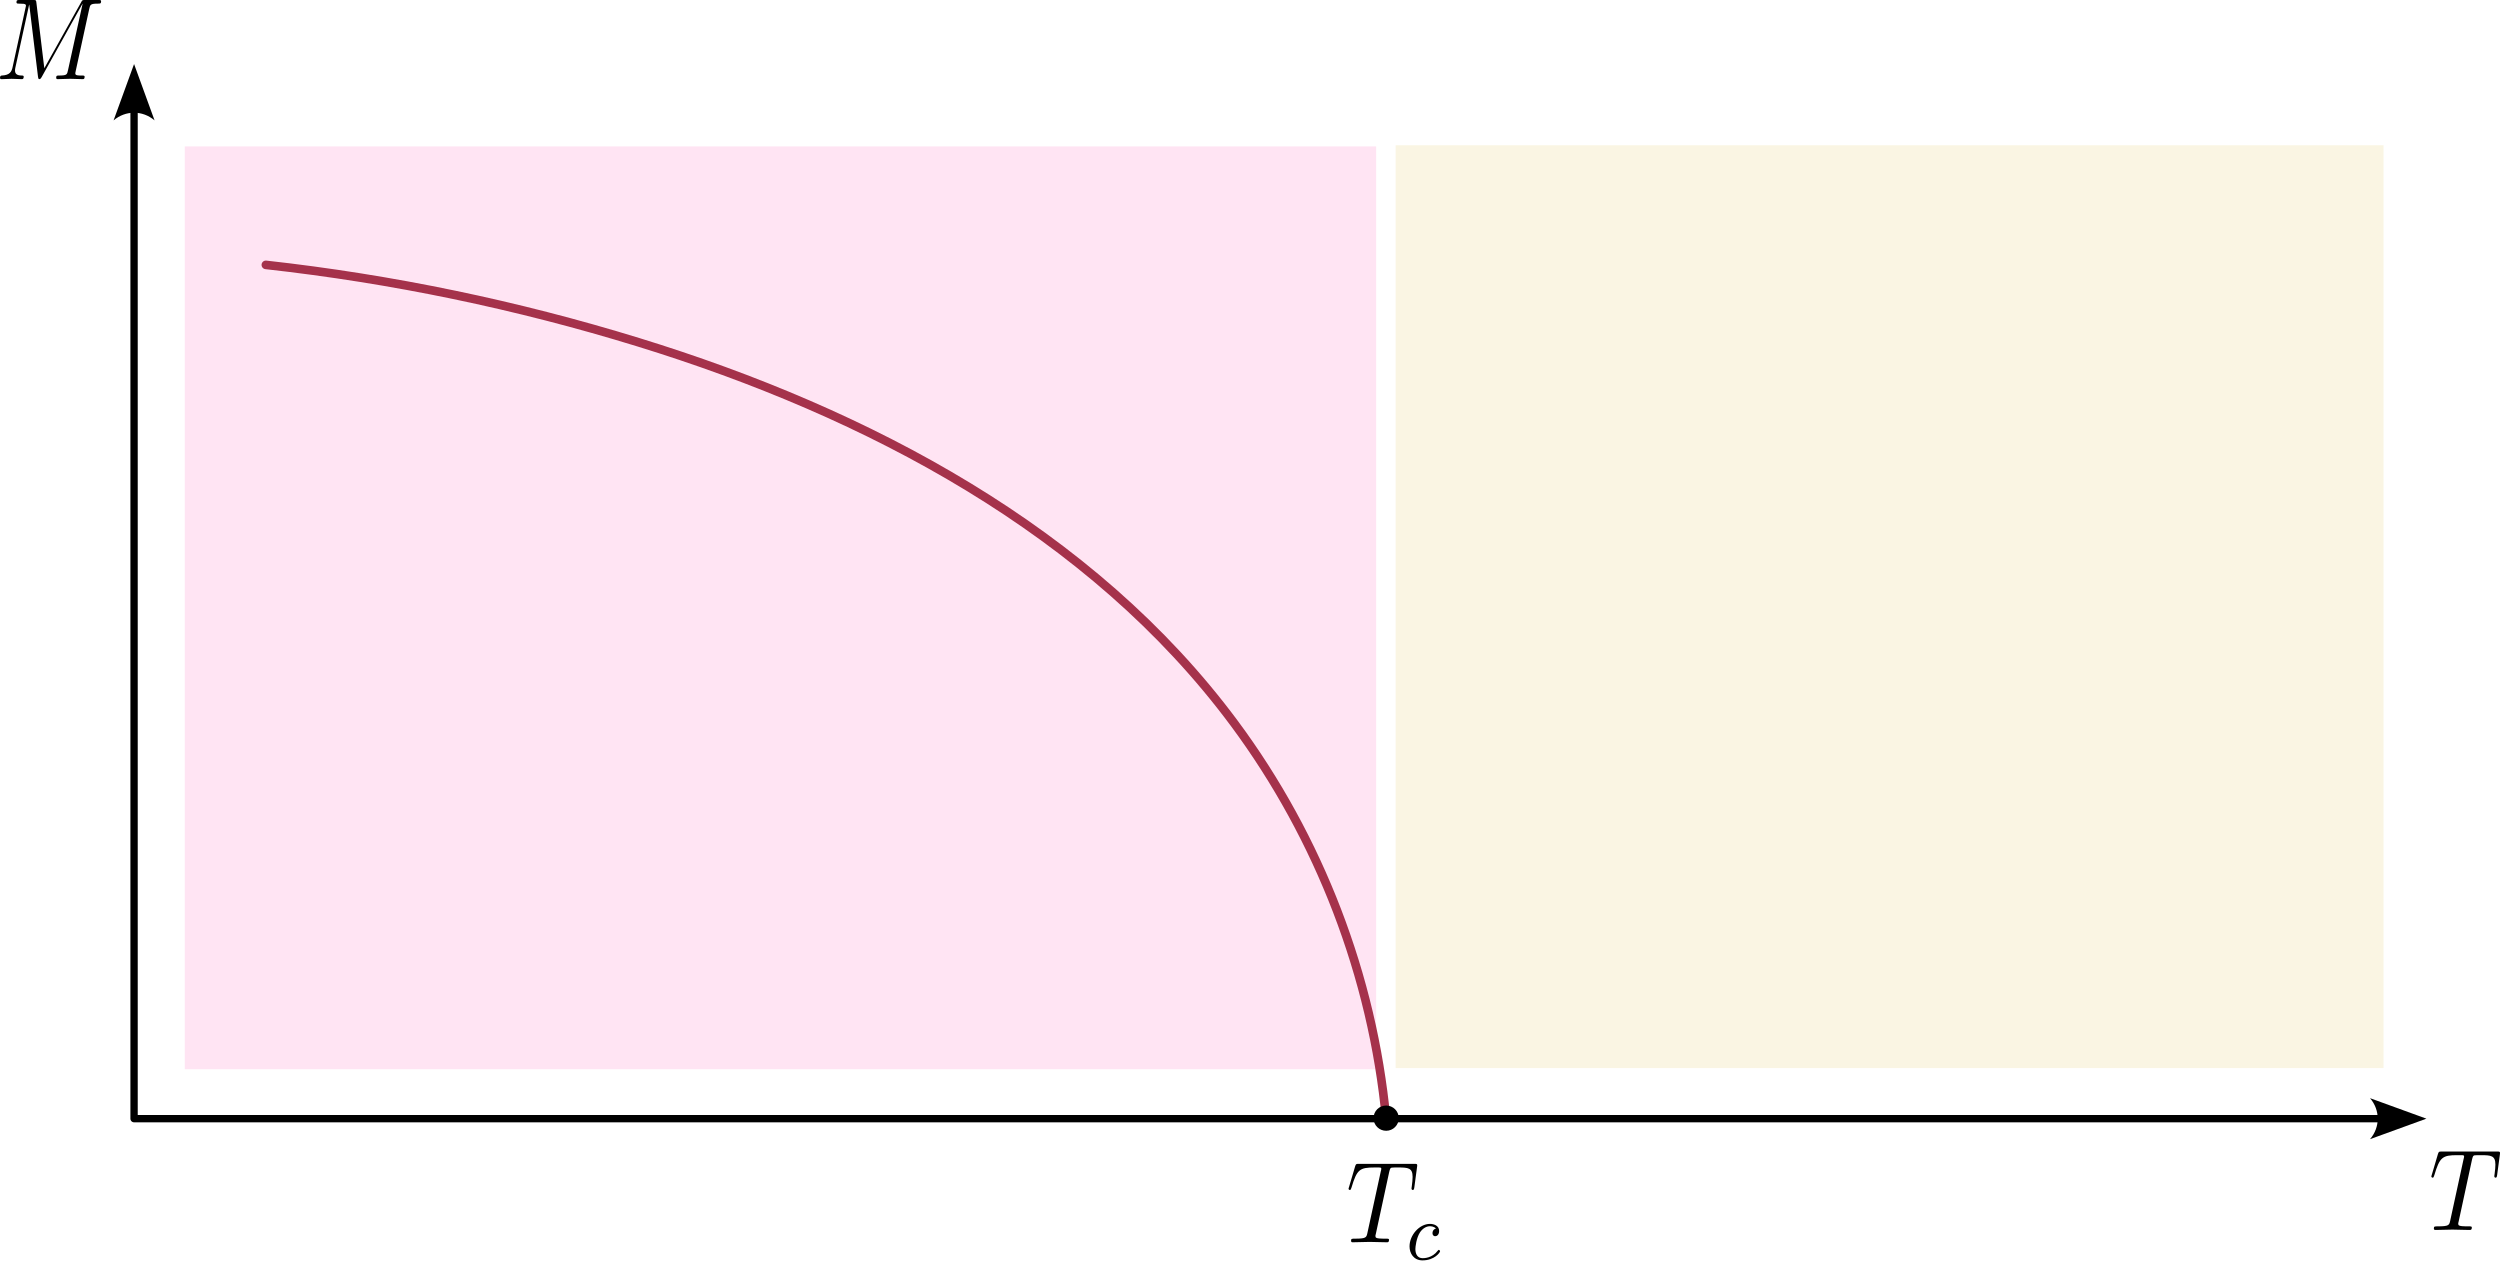
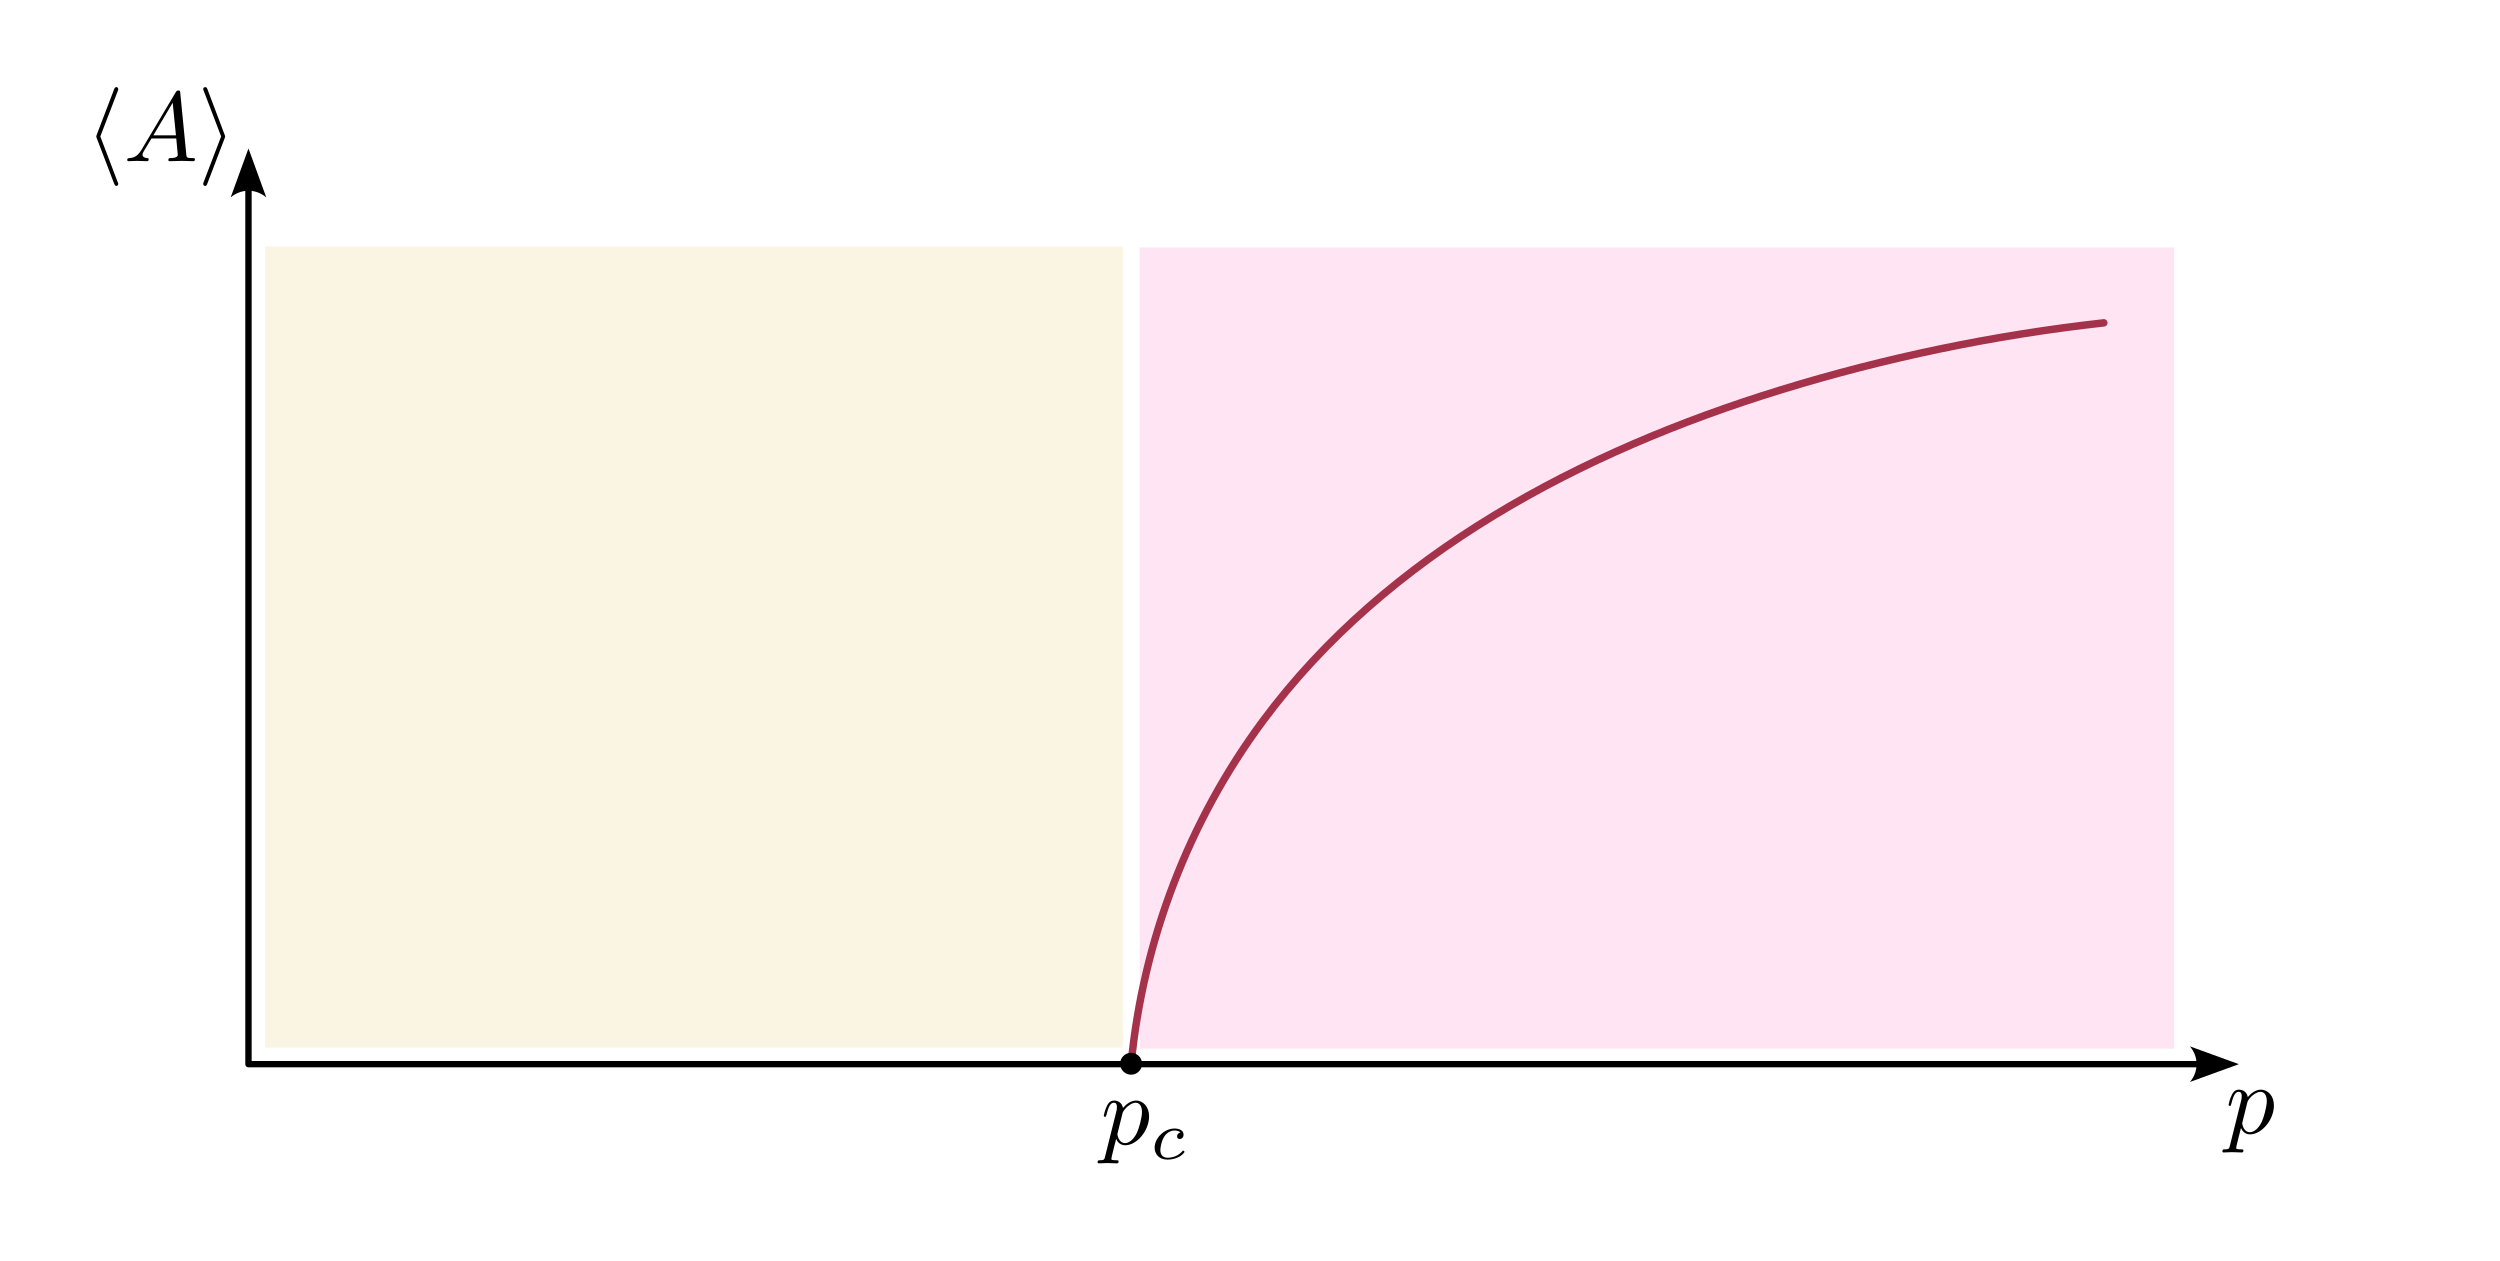
<svg xmlns="http://www.w3.org/2000/svg" width="192.936mm" height="97.268mm" viewBox="0 0 192.936 97.268" version="1.1" id="svg1">
  <defs id="defs1">
    <marker style="overflow:visible" id="marker2" refX="0" refY="0" orient="auto-start-reverse" markerWidth="1" markerHeight="1" viewBox="0 0 1 1" preserveAspectRatio="xMidYMid">
      <path transform="scale(0.7)" d="M -2,-4 9,0 -2,4 c 2,-2.33 2,-5.66 0,-8 z" style="fill:context-stroke;fill-rule:evenodd;stroke:none" id="path2" />
    </marker>
    <marker style="overflow:visible" id="ConcaveTriangle" refX="0" refY="0" orient="auto-start-reverse" markerWidth="1" markerHeight="1" viewBox="0 0 1 1" preserveAspectRatio="xMidYMid">
      <path transform="scale(0.7)" d="M -2,-4 9,0 -2,4 c 2,-2.33 2,-5.66 0,-8 z" style="fill:context-stroke;fill-rule:evenodd;stroke:none" id="path7" />
    </marker>
+     <g id="g6345">
+       <symbol overflow="visible" id="symbol5919">
+         <path style="stroke:none" d="" id="path9134" />
+       </symbol>
+       <symbol overflow="visible" id="symbol3705">
+         <path style="stroke:none" d="M 3.266,-7.094 C 3.312,-7.203 3.312,-7.234 3.312,-7.281 c 0,-0.109 -0.078,-0.203 -0.188,-0.203 -0.094,0 -0.172,0.062 -0.234,0.234 l -1.75,4.578 C 1.125,-2.609 1.094,-2.547 1.094,-2.5 c 0,0.031 0,0.062 0.047,0.172 L 2.891,2.25 C 2.938,2.359 2.984,2.5 3.125,2.5 c 0.109,0 0.188,-0.094 0.188,-0.203 0,-0.031 0,-0.047 -0.047,-0.156 L 1.5,-2.5 Z m 0,0" id="path7832" />
+       </symbol>
+       <symbol overflow="visible" id="symbol7318">
+         <path style="stroke:none" d="M 2.719,-2.328 C 2.766,-2.438 2.766,-2.469 2.766,-2.5 c 0,-0.016 0,-0.047 -0.047,-0.156 L 0.984,-7.25 c -0.062,-0.172 -0.125,-0.234 -0.234,-0.234 -0.109,0 -0.203,0.094 -0.203,0.203 0,0.031 0,0.047 0.047,0.156 L 2.359,-2.5 0.594,2.109 C 0.547,2.219 0.547,2.25 0.547,2.297 0.547,2.406 0.641,2.5 0.75,2.5 0.875,2.5 0.922,2.391 0.953,2.297 Z m 0,0" id="path9954" />
+       </symbol>
+       <symbol overflow="visible" id="symbol179">
+         <path style="stroke:none" d="" id="path4323" />
+       </symbol>
+       <symbol overflow="visible" id="symbol3648">
+         <path style="stroke:none" d="M 1.781,-1.141 C 1.391,-0.484 1,-0.344 0.562,-0.312 0.438,-0.297 0.344,-0.297 0.344,-0.109 0.344,-0.047 0.406,0 0.484,0 0.75,0 1.062,-0.031 1.328,-0.031 c 0.344,0 0.688,0.031 1,0.031 0.062,0 0.188,0 0.188,-0.188 0,-0.109 -0.078,-0.125 -0.156,-0.125 -0.219,-0.016 -0.469,-0.094 -0.469,-0.344 0,-0.125 0.062,-0.234 0.141,-0.375 l 0.766,-1.266 h 2.5 c 0.016,0.203 0.156,1.562 0.156,1.656 0,0.297 -0.516,0.328 -0.719,0.328 C 4.594,-0.312 4.5,-0.312 4.5,-0.109 4.5,0 4.609,0 4.641,0 5.047,0 5.469,-0.031 5.875,-0.031 6.125,-0.031 6.766,0 7.016,0 7.062,0 7.188,0 7.188,-0.203 7.188,-0.312 7.094,-0.312 6.953,-0.312 6.344,-0.312 6.344,-0.375 6.312,-0.672 l -0.609,-6.219 c -0.016,-0.203 -0.016,-0.25 -0.188,-0.25 -0.156,0 -0.203,0.078 -0.266,0.172 z M 2.984,-2.609 4.938,-5.906 5.266,-2.609 Z m 0,0" id="path2336" />
+       </symbol>
+     </g>
+     <g id="g3789">
+       <symbol overflow="visible" id="symbol7356">
+         <path style="stroke:none" d="" id="path8616" />
+       </symbol>
+       <symbol overflow="visible" id="symbol374">
+         <path style="stroke:none" d="M 0.453,1.219 C 0.375,1.562 0.344,1.625 -0.094,1.625 c -0.109,0 -0.219,0 -0.219,0.188 0,0.078 0.047,0.125 0.125,0.125 0.266,0 0.562,-0.031 0.828,-0.031 0.344,0 0.672,0.031 1,0.031 0.047,0 0.172,0 0.172,-0.203 C 1.812,1.625 1.719,1.625 1.578,1.625 c -0.5,0 -0.5,-0.062 -0.5,-0.156 0,-0.125 0.422,-1.75 0.484,-2 0.125,0.297 0.406,0.641 0.922,0.641 1.156,0 2.406,-1.453 2.406,-2.922 0,-0.938 -0.578,-1.594 -1.328,-1.594 -0.5,0 -0.984,0.359 -1.312,0.75 -0.094,-0.547 -0.531,-0.75 -0.891,-0.75 -0.469,0 -0.656,0.391 -0.734,0.562 C 0.438,-3.5 0.312,-2.906 0.312,-2.875 c 0,0.109 0.094,0.109 0.109,0.109 0.109,0 0.109,-0.016 0.172,-0.234 0.172,-0.703 0.375,-1.188 0.734,-1.188 0.172,0 0.312,0.078 0.312,0.453 0,0.234 -0.031,0.344 -0.078,0.516 z m 1.75,-4.328 C 2.266,-3.375 2.547,-3.656 2.719,-3.812 c 0.359,-0.297 0.641,-0.375 0.812,-0.375 0.391,0 0.641,0.344 0.641,0.938 0,0.594 -0.328,1.734 -0.516,2.109 -0.344,0.703 -0.812,1.031 -1.188,1.031 C 1.812,-0.109 1.688,-0.938 1.688,-1 c 0,-0.016 0,-0.031 0.031,-0.156 z m 0,0" id="path5160" />
+       </symbol>
+     </g>
+     <g id="g6320">
+       <symbol overflow="visible" id="symbol7557">
+         <path style="stroke:none" d="" id="path6362" />
+       </symbol>
+       <symbol overflow="visible" id="symbol9375">
+         <path style="stroke:none" d="M 0.453,1.219 C 0.375,1.562 0.344,1.625 -0.094,1.625 c -0.109,0 -0.219,0 -0.219,0.188 0,0.078 0.047,0.125 0.125,0.125 0.266,0 0.562,-0.031 0.828,-0.031 0.344,0 0.672,0.031 1,0.031 0.047,0 0.172,0 0.172,-0.203 C 1.812,1.625 1.719,1.625 1.578,1.625 c -0.5,0 -0.5,-0.062 -0.5,-0.156 0,-0.125 0.422,-1.75 0.484,-2 0.125,0.297 0.406,0.641 0.922,0.641 1.156,0 2.406,-1.453 2.406,-2.922 0,-0.938 -0.578,-1.594 -1.328,-1.594 -0.5,0 -0.984,0.359 -1.312,0.75 -0.094,-0.547 -0.531,-0.75 -0.891,-0.75 -0.469,0 -0.656,0.391 -0.734,0.562 C 0.438,-3.5 0.312,-2.906 0.312,-2.875 c 0,0.109 0.094,0.109 0.109,0.109 0.109,0 0.109,-0.016 0.172,-0.234 0.172,-0.703 0.375,-1.188 0.734,-1.188 0.172,0 0.312,0.078 0.312,0.453 0,0.234 -0.031,0.344 -0.078,0.516 z m 1.75,-4.328 C 2.266,-3.375 2.547,-3.656 2.719,-3.812 c 0.359,-0.297 0.641,-0.375 0.812,-0.375 0.391,0 0.641,0.344 0.641,0.938 0,0.594 -0.328,1.734 -0.516,2.109 -0.344,0.703 -0.812,1.031 -1.188,1.031 C 1.812,-0.109 1.688,-0.938 1.688,-1 c 0,-0.016 0,-0.031 0.031,-0.156 z m 0,0" id="path7247" />
+       </symbol>
+       <symbol overflow="visible" id="symbol351">
+         <path style="stroke:none" d="" id="path8149" />
+       </symbol>
+       <symbol overflow="visible" id="symbol5207">
+         <path style="stroke:none" d="m 3.047,-2.672 c -0.25,0.047 -0.344,0.234 -0.344,0.391 0,0.188 0.141,0.266 0.266,0.266 0.156,0 0.391,-0.109 0.391,-0.453 0,-0.469 -0.531,-0.609 -0.906,-0.609 -1.047,0 -2.016,0.969 -2.016,1.938 0,0.594 0.406,1.203 1.281,1.203 1.188,0 1.734,-0.688 1.734,-0.781 0,-0.047 -0.062,-0.125 -0.125,-0.125 -0.031,0 -0.047,0.016 -0.109,0.078 C 2.672,-0.125 1.859,-0.125 1.734,-0.125 c -0.5,0 -0.719,-0.344 -0.719,-0.781 0,-0.188 0.094,-0.953 0.453,-1.438 0.266,-0.344 0.625,-0.531 0.984,-0.531 0.094,0 0.422,0.016 0.594,0.203 z m 0,0" id="path4692" />
+       </symbol>
+     </g>
  </defs>
-   <g id="layer1" transform="translate(-8.890264,-16.04143)">
+   <g id="layer1" transform="translate(-8.89026, -16.0414)">
    <g id="g16">
-       <rect style="fill:#ffe4f3;fill-opacity:1;stroke:none;stroke-width:0.686;stroke-linecap:round;stroke-linejoin:round;stroke-dasharray:none" id="rect15" width="91.943" height="71.217" x="23.151" y="27.34" />
-       <rect style="fill:#faf5e3;fill-opacity:1;stroke:none;stroke-width:0.625;stroke-linecap:round;stroke-linejoin:round;stroke-dasharray:none" id="rect15-3" width="76.239" height="71.217" x="116.598" y="27.252" />
-       <path style="fill:none;stroke:#000000;stroke-width:0.565;stroke-linecap:butt;stroke-linejoin:round;stroke-dasharray:none;stroke-opacity:1;marker-start:url(#marker2);marker-end:url(#ConcaveTriangle)" d="M 19.237,24.543 V 102.374 H 192.587" id="path1" />
-       <path style="fill:none;stroke:#a5324b;stroke-width:0.665;stroke-linecap:round;stroke-linejoin:miter;stroke-dasharray:none;stroke-opacity:1" d="M 115.862,102.374 C 114.816,91.393 110.717,80.719 104.143,71.861 93.114,56.998 75.84,47.902 58.152,42.453 48.786,39.568 39.148,37.566 29.408,36.483" id="path3" />
-       <g transform="matrix(2.215319,0,0,2.541786,8.890262,16.04143)" id="g4">
-         <g id="surface4" transform="matrix(0.352778,0,0,0.352778,-0.851914,-0.701146)">
-           <g style="fill:#000000;fill-opacity:1" id="g3">
-             <g id="use2" transform="translate(1.993,8.8)">
-               <path style="stroke:none" d="M 9.234,-6.047 C 9.328,-6.406 9.344,-6.5 10.094,-6.5 c 0.219,0 0.312,0 0.312,-0.203 0,-0.109 -0.094,-0.109 -0.266,-0.109 h -1.312 c -0.266,0 -0.281,0 -0.391,0.188 L 4.797,-0.938 4.016,-6.578 C 3.984,-6.812 3.969,-6.812 3.703,-6.812 H 2.344 c -0.188,0 -0.297,0 -0.297,0.188 0,0.125 0.094,0.125 0.281,0.125 0.141,0 0.312,0.016 0.438,0.016 0.156,0.031 0.219,0.047 0.219,0.172 0,0.031 -0.016,0.062 -0.047,0.188 l -1.266,5.062 c -0.094,0.406 -0.266,0.719 -1.078,0.75 -0.047,0 -0.172,0.016 -0.172,0.188 0,0.094 0.062,0.125 0.141,0.125 0.312,0 0.656,-0.031 1,-0.031 C 1.891,-0.031 2.25,0 2.578,0 c 0.047,0 0.188,0 0.188,-0.203 0,-0.109 -0.109,-0.109 -0.188,-0.109 -0.562,0 -0.672,-0.203 -0.672,-0.438 0,-0.062 0,-0.125 0.031,-0.234 L 3.297,-6.406 H 3.312 l 0.859,6.172 C 4.188,-0.109 4.203,0 4.312,0 4.422,0 4.484,-0.109 4.531,-0.172 l 4.031,-6.312 h 0.016 l -1.438,5.703 c -0.094,0.391 -0.109,0.469 -0.906,0.469 -0.156,0 -0.266,0 -0.266,0.188 C 5.969,0 6.078,0 6.109,0 6.391,0 7.062,-0.031 7.344,-0.031 7.75,-0.031 8.188,0 8.594,0 8.656,0 8.781,0 8.781,-0.203 8.781,-0.312 8.688,-0.312 8.5,-0.312 c -0.359,0 -0.641,0 -0.641,-0.172 0,-0.047 0,-0.062 0.047,-0.25 z m 0,0" id="path3-1" />
-             </g>
+       <rect style="fill:#ffe4f3;fill-opacity:1;stroke:none;stroke-width:0.596;stroke-linecap:round;stroke-linejoin:round;stroke-dasharray:none" id="rect15" width="79.831" height="61.836" x="-176.682" y="35.135" transform="scale(-1,1)" />
+       <rect style="fill:#faf5e3;fill-opacity:1;stroke:none;stroke-width:0.543;stroke-linecap:round;stroke-linejoin:round;stroke-dasharray:none" id="rect15-3" width="66.197" height="61.836" x="-95.545" y="35.059" transform="scale(-1,1)" />
+       <path style="fill:none;stroke:#000000;stroke-width:0.491;stroke-linecap:butt;stroke-linejoin:round;stroke-dasharray:none;stroke-opacity:1;marker-start:url(#marker2);marker-end:url(#ConcaveTriangle)" d="m 28.066,30.59 v 67.578 H 178.582" id="path1" />
+       <path style="fill:none;stroke:#a5324b;stroke-width:0.665;stroke-linecap:round;stroke-linejoin:miter;stroke-dasharray:none;stroke-opacity:1" d="M 115.862,102.374 C 114.816,91.393 110.717,80.719 104.143,71.861 93.114,56.998 75.84,47.902 58.152,42.453 48.786,39.568 39.148,37.566 29.408,36.483" id="path3" transform="matrix(-0.8682726,0,0,0.8682726,196.7836,9.279947)" />
+       <circle style="fill:#000000;fill-opacity:1;stroke:none;stroke-width:0.886;stroke-linejoin:round;stroke-dasharray:none" id="path15" cx="-96.181" cy="98.135" r="0.846" transform="scale(-1,1)" />
+     </g>
+     <g transform="matrix(2.16564,0,0,2.16564,16.3211,22.76291)" id="g1">
+       <g id="surface4" transform="matrix(0.352778,0,0,0.352778,-1.08894,-0.698721)">
+         <g style="fill:#000000;fill-opacity:1" id="g6">
+           <g id="use5" transform="translate(1.993,9.465)">
+             <path style="stroke:none" d="M 3.266,-7.094 C 3.312,-7.203 3.312,-7.234 3.312,-7.281 c 0,-0.109 -0.078,-0.203 -0.188,-0.203 -0.094,0 -0.172,0.062 -0.234,0.234 l -1.75,4.578 C 1.125,-2.609 1.094,-2.547 1.094,-2.5 c 0,0.031 0,0.062 0.047,0.172 L 2.891,2.25 C 2.938,2.359 2.984,2.5 3.125,2.5 c 0.109,0 0.188,-0.094 0.188,-0.203 0,-0.031 0,-0.047 -0.047,-0.156 L 1.5,-2.5 Z m 0,0" id="path8" />
+           </g>
+         </g>
+         <g style="fill:#000000;fill-opacity:1" id="g7">
+           <g id="use6" transform="translate(5.867,9.465)">
+             <path style="stroke:none" d="M 1.781,-1.141 C 1.391,-0.484 1,-0.344 0.562,-0.312 0.438,-0.297 0.344,-0.297 0.344,-0.109 0.344,-0.047 0.406,0 0.484,0 0.75,0 1.062,-0.031 1.328,-0.031 c 0.344,0 0.688,0.031 1,0.031 0.062,0 0.188,0 0.188,-0.188 0,-0.109 -0.078,-0.125 -0.156,-0.125 -0.219,-0.016 -0.469,-0.094 -0.469,-0.344 0,-0.125 0.062,-0.234 0.141,-0.375 l 0.766,-1.266 h 2.5 c 0.016,0.203 0.156,1.562 0.156,1.656 0,0.297 -0.516,0.328 -0.719,0.328 C 4.594,-0.312 4.5,-0.312 4.5,-0.109 4.5,0 4.609,0 4.641,0 5.047,0 5.469,-0.031 5.875,-0.031 6.125,-0.031 6.766,0 7.016,0 7.062,0 7.188,0 7.188,-0.203 7.188,-0.312 7.094,-0.312 6.953,-0.312 6.344,-0.312 6.344,-0.375 6.312,-0.672 l -0.609,-6.219 c -0.016,-0.203 -0.016,-0.25 -0.188,-0.25 -0.156,0 -0.203,0.078 -0.266,0.172 z M 2.984,-2.609 4.938,-5.906 5.266,-2.609 Z m 0,0" id="path9" />
+           </g>
+         </g>
+         <g style="fill:#000000;fill-opacity:1" id="g8">
+           <g id="use7" transform="translate(13.339,9.465)">
+             <path style="stroke:none" d="M 2.719,-2.328 C 2.766,-2.438 2.766,-2.469 2.766,-2.5 c 0,-0.016 0,-0.047 -0.047,-0.156 L 0.984,-7.25 c -0.062,-0.172 -0.125,-0.234 -0.234,-0.234 -0.109,0 -0.203,0.094 -0.203,0.203 0,0.031 0,0.047 0.047,0.156 L 2.359,-2.5 0.594,2.109 C 0.547,2.219 0.547,2.25 0.547,2.297 0.547,2.406 0.641,2.5 0.75,2.5 0.875,2.5 0.922,2.391 0.953,2.297 Z m 0,0" id="path10" />
          </g>
        </g>
      </g>
-       <g transform="matrix(2.215319,0,0,2.541786,112.9619,105.861)" id="g14">
-         <g id="surface4-1-1-1-1-1-1-1-1-1-1" transform="matrix(0.352778,0,0,0.352778,-0.785768,-0.723195)">
-           <g style="fill:#000000;fill-opacity:1" id="g5-1-1-1-1-1-1-1-1">
-             <g id="use4-1-1-1-1-1-1-1" transform="translate(1.993,8.8)">
-               <path style="stroke:none" d="m 4.25,-6.047 c 0.078,-0.281 0.109,-0.344 0.234,-0.375 0.094,-0.016 0.422,-0.016 0.625,-0.016 1.016,0 1.453,0.031 1.453,0.812 0,0.156 -0.031,0.547 -0.078,0.797 0,0.047 -0.031,0.156 -0.031,0.188 0,0.062 0.031,0.141 0.125,0.141 0.109,0 0.125,-0.078 0.156,-0.234 L 7,-6.469 C 7.016,-6.516 7.016,-6.609 7.016,-6.641 7.016,-6.75 6.922,-6.75 6.75,-6.75 H 1.219 c -0.234,0 -0.25,0.016 -0.328,0.203 l -0.594,1.75 c 0,0.016 -0.062,0.156 -0.062,0.188 0,0.047 0.062,0.109 0.125,0.109 0.094,0 0.109,-0.062 0.172,-0.219 C 1.062,-6.266 1.328,-6.438 2.797,-6.438 H 3.188 c 0.281,0 0.281,0.031 0.281,0.125 0,0.047 -0.031,0.172 -0.047,0.203 L 2.094,-0.781 C 2,-0.422 1.969,-0.312 0.906,-0.312 c -0.359,0 -0.422,0 -0.422,0.188 C 0.484,0 0.594,0 0.656,0 c 0.266,0 0.547,-0.016 0.812,-0.016 0.281,0 0.578,-0.016 0.859,-0.016 0.281,0 0.547,0.016 0.828,0.016 C 3.438,-0.016 3.734,0 4.016,0 c 0.094,0 0.219,0 0.219,-0.203 0,-0.109 -0.078,-0.109 -0.344,-0.109 -0.234,0 -0.375,0 -0.625,-0.016 -0.297,-0.031 -0.375,-0.062 -0.375,-0.219 0,-0.016 0,-0.062 0.047,-0.203 z m 0,0" id="path6-1-1-1-1-1-1-1" />
-             </g>
-           </g>
-           <g style="fill:#000000;fill-opacity:1" id="g6-1-1-1-1-1-1-1-1">
-             <g id="use5-1-1-1-1-1-1-1" transform="translate(7.814,10.294)">
-               <path style="stroke:none" d="m 3.047,-2.672 c -0.25,0.047 -0.344,0.234 -0.344,0.391 0,0.188 0.141,0.266 0.266,0.266 0.156,0 0.391,-0.109 0.391,-0.453 0,-0.469 -0.531,-0.609 -0.906,-0.609 -1.047,0 -2.016,0.969 -2.016,1.938 0,0.594 0.406,1.203 1.281,1.203 1.188,0 1.734,-0.688 1.734,-0.781 0,-0.047 -0.062,-0.125 -0.125,-0.125 -0.031,0 -0.047,0.016 -0.109,0.078 C 2.672,-0.125 1.859,-0.125 1.734,-0.125 c -0.5,0 -0.719,-0.344 -0.719,-0.781 0,-0.188 0.094,-0.953 0.453,-1.438 0.266,-0.344 0.625,-0.531 0.984,-0.531 0.094,0 0.422,0.016 0.594,0.203 z m 0,0" id="path7-1-1-1-1-1-1-1-1" />
-             </g>
-           </g>
+     </g>
+   </g>
+   <g transform="matrix(2.16564,0,0,2.16564,171.5129,84.09363)" id="g2">
+     <g id="surface4-1" transform="matrix(0.352778,0,0,0.352778,-0.592843,-0.661723)">
+       <g style="fill:#000000;fill-opacity:1" id="g3">
+         <g id="use2" transform="translate(1.993,6.282)">
+           <path style="stroke:none" d="M 0.453,1.219 C 0.375,1.562 0.344,1.625 -0.094,1.625 c -0.109,0 -0.219,0 -0.219,0.188 0,0.078 0.047,0.125 0.125,0.125 0.266,0 0.562,-0.031 0.828,-0.031 0.344,0 0.672,0.031 1,0.031 0.047,0 0.172,0 0.172,-0.203 C 1.812,1.625 1.719,1.625 1.578,1.625 c -0.5,0 -0.5,-0.062 -0.5,-0.156 0,-0.125 0.422,-1.75 0.484,-2 0.125,0.297 0.406,0.641 0.922,0.641 1.156,0 2.406,-1.453 2.406,-2.922 0,-0.938 -0.578,-1.594 -1.328,-1.594 -0.5,0 -0.984,0.359 -1.312,0.75 -0.094,-0.547 -0.531,-0.75 -0.891,-0.75 -0.469,0 -0.656,0.391 -0.734,0.562 C 0.438,-3.5 0.312,-2.906 0.312,-2.875 c 0,0.109 0.094,0.109 0.109,0.109 0.109,0 0.109,-0.016 0.172,-0.234 0.172,-0.703 0.375,-1.188 0.734,-1.188 0.172,0 0.312,0.078 0.312,0.453 0,0.234 -0.031,0.344 -0.078,0.516 z m 1.75,-4.328 C 2.266,-3.375 2.547,-3.656 2.719,-3.812 c 0.359,-0.297 0.641,-0.375 0.812,-0.375 0.391,0 0.641,0.344 0.641,0.938 0,0.594 -0.328,1.734 -0.516,2.109 -0.344,0.703 -0.812,1.031 -1.188,1.031 C 1.812,-0.109 1.688,-0.938 1.688,-1 c 0,-0.016 0,-0.031 0.031,-0.156 z m 0,0" id="path3-1" />
        </g>
      </g>
-       <g transform="matrix(2.215319,0,0,2.541786,196.5264,104.911)" id="g15">
-         <g id="surface4-1" transform="matrix(0.352778,0,0,0.352778,-0.785768,-0.723195)">
-           <g style="fill:#000000;fill-opacity:1" id="g3-1">
-             <g id="use2-1" transform="translate(1.993,8.8)">
-               <path style="stroke:none" d="m 4.25,-6.047 c 0.078,-0.281 0.109,-0.344 0.234,-0.375 0.094,-0.016 0.422,-0.016 0.625,-0.016 1.016,0 1.453,0.031 1.453,0.812 0,0.156 -0.031,0.547 -0.078,0.797 0,0.047 -0.031,0.156 -0.031,0.188 0,0.062 0.031,0.141 0.125,0.141 0.109,0 0.125,-0.078 0.156,-0.234 L 7,-6.469 C 7.016,-6.516 7.016,-6.609 7.016,-6.641 7.016,-6.75 6.922,-6.75 6.75,-6.75 H 1.219 c -0.234,0 -0.25,0.016 -0.328,0.203 l -0.594,1.75 c 0,0.016 -0.062,0.156 -0.062,0.188 0,0.047 0.062,0.109 0.125,0.109 0.094,0 0.109,-0.062 0.172,-0.219 C 1.062,-6.266 1.328,-6.438 2.797,-6.438 H 3.188 c 0.281,0 0.281,0.031 0.281,0.125 0,0.047 -0.031,0.172 -0.047,0.203 L 2.094,-0.781 C 2,-0.422 1.969,-0.312 0.906,-0.312 c -0.359,0 -0.422,0 -0.422,0.188 C 0.484,0 0.594,0 0.656,0 c 0.266,0 0.547,-0.016 0.812,-0.016 0.281,0 0.578,-0.016 0.859,-0.016 0.281,0 0.547,0.016 0.828,0.016 C 3.438,-0.016 3.734,0 4.016,0 c 0.094,0 0.219,0 0.219,-0.203 0,-0.109 -0.078,-0.109 -0.344,-0.109 -0.234,0 -0.375,0 -0.625,-0.016 -0.297,-0.031 -0.375,-0.062 -0.375,-0.219 0,-0.016 0,-0.062 0.047,-0.203 z m 0,0" id="path3-1-1" />
-             </g>
-           </g>
+     </g>
+   </g>
+   <g transform="matrix(2.16564,0,0,2.16564,84.70553,84.93437)" id="g4">
+     <g id="surface4-1-1" transform="matrix(0.352778,0,0,0.352778,-0.592843,-0.661723)">
+       <g style="fill:#000000;fill-opacity:1" id="g5">
+         <g id="use4" transform="translate(1.993,6.282)">
+           <path style="stroke:none" d="M 0.453,1.219 C 0.375,1.562 0.344,1.625 -0.094,1.625 c -0.109,0 -0.219,0 -0.219,0.188 0,0.078 0.047,0.125 0.125,0.125 0.266,0 0.562,-0.031 0.828,-0.031 0.344,0 0.672,0.031 1,0.031 0.047,0 0.172,0 0.172,-0.203 C 1.812,1.625 1.719,1.625 1.578,1.625 c -0.5,0 -0.5,-0.062 -0.5,-0.156 0,-0.125 0.422,-1.75 0.484,-2 0.125,0.297 0.406,0.641 0.922,0.641 1.156,0 2.406,-1.453 2.406,-2.922 0,-0.938 -0.578,-1.594 -1.328,-1.594 -0.5,0 -0.984,0.359 -1.312,0.75 -0.094,-0.547 -0.531,-0.75 -0.891,-0.75 -0.469,0 -0.656,0.391 -0.734,0.562 C 0.438,-3.5 0.312,-2.906 0.312,-2.875 c 0,0.109 0.094,0.109 0.109,0.109 0.109,0 0.109,-0.016 0.172,-0.234 0.172,-0.703 0.375,-1.188 0.734,-1.188 0.172,0 0.312,0.078 0.312,0.453 0,0.234 -0.031,0.344 -0.078,0.516 z m 1.75,-4.328 C 2.266,-3.375 2.547,-3.656 2.719,-3.812 c 0.359,-0.297 0.641,-0.375 0.812,-0.375 0.391,0 0.641,0.344 0.641,0.938 0,0.594 -0.328,1.734 -0.516,2.109 -0.344,0.703 -0.812,1.031 -1.188,1.031 C 1.812,-0.109 1.688,-0.938 1.688,-1 c 0,-0.016 0,-0.031 0.031,-0.156 z m 0,0" id="path6" />
        </g>
      </g>
-       <circle style="fill:#000000;fill-opacity:1;stroke:none;stroke-width:1.02;stroke-linejoin:round;stroke-dasharray:none" id="path15" cx="115.865" cy="102.335" r="0.974" />
+       <g style="fill:#000000;fill-opacity:1" id="g6-1">
+         <g id="use5-1" transform="translate(7.005,7.777)">
+           <path style="stroke:none" d="m 3.047,-2.672 c -0.25,0.047 -0.344,0.234 -0.344,0.391 0,0.188 0.141,0.266 0.266,0.266 0.156,0 0.391,-0.109 0.391,-0.453 0,-0.469 -0.531,-0.609 -0.906,-0.609 -1.047,0 -2.016,0.969 -2.016,1.938 0,0.594 0.406,1.203 1.281,1.203 1.188,0 1.734,-0.688 1.734,-0.781 0,-0.047 -0.062,-0.125 -0.125,-0.125 -0.031,0 -0.047,0.016 -0.109,0.078 C 2.672,-0.125 1.859,-0.125 1.734,-0.125 c -0.5,0 -0.719,-0.344 -0.719,-0.781 0,-0.188 0.094,-0.953 0.453,-1.438 0.266,-0.344 0.625,-0.531 0.984,-0.531 0.094,0 0.422,0.016 0.594,0.203 z m 0,0" id="path7-1" />
+         </g>
+       </g>
    </g>
  </g>
</svg>
